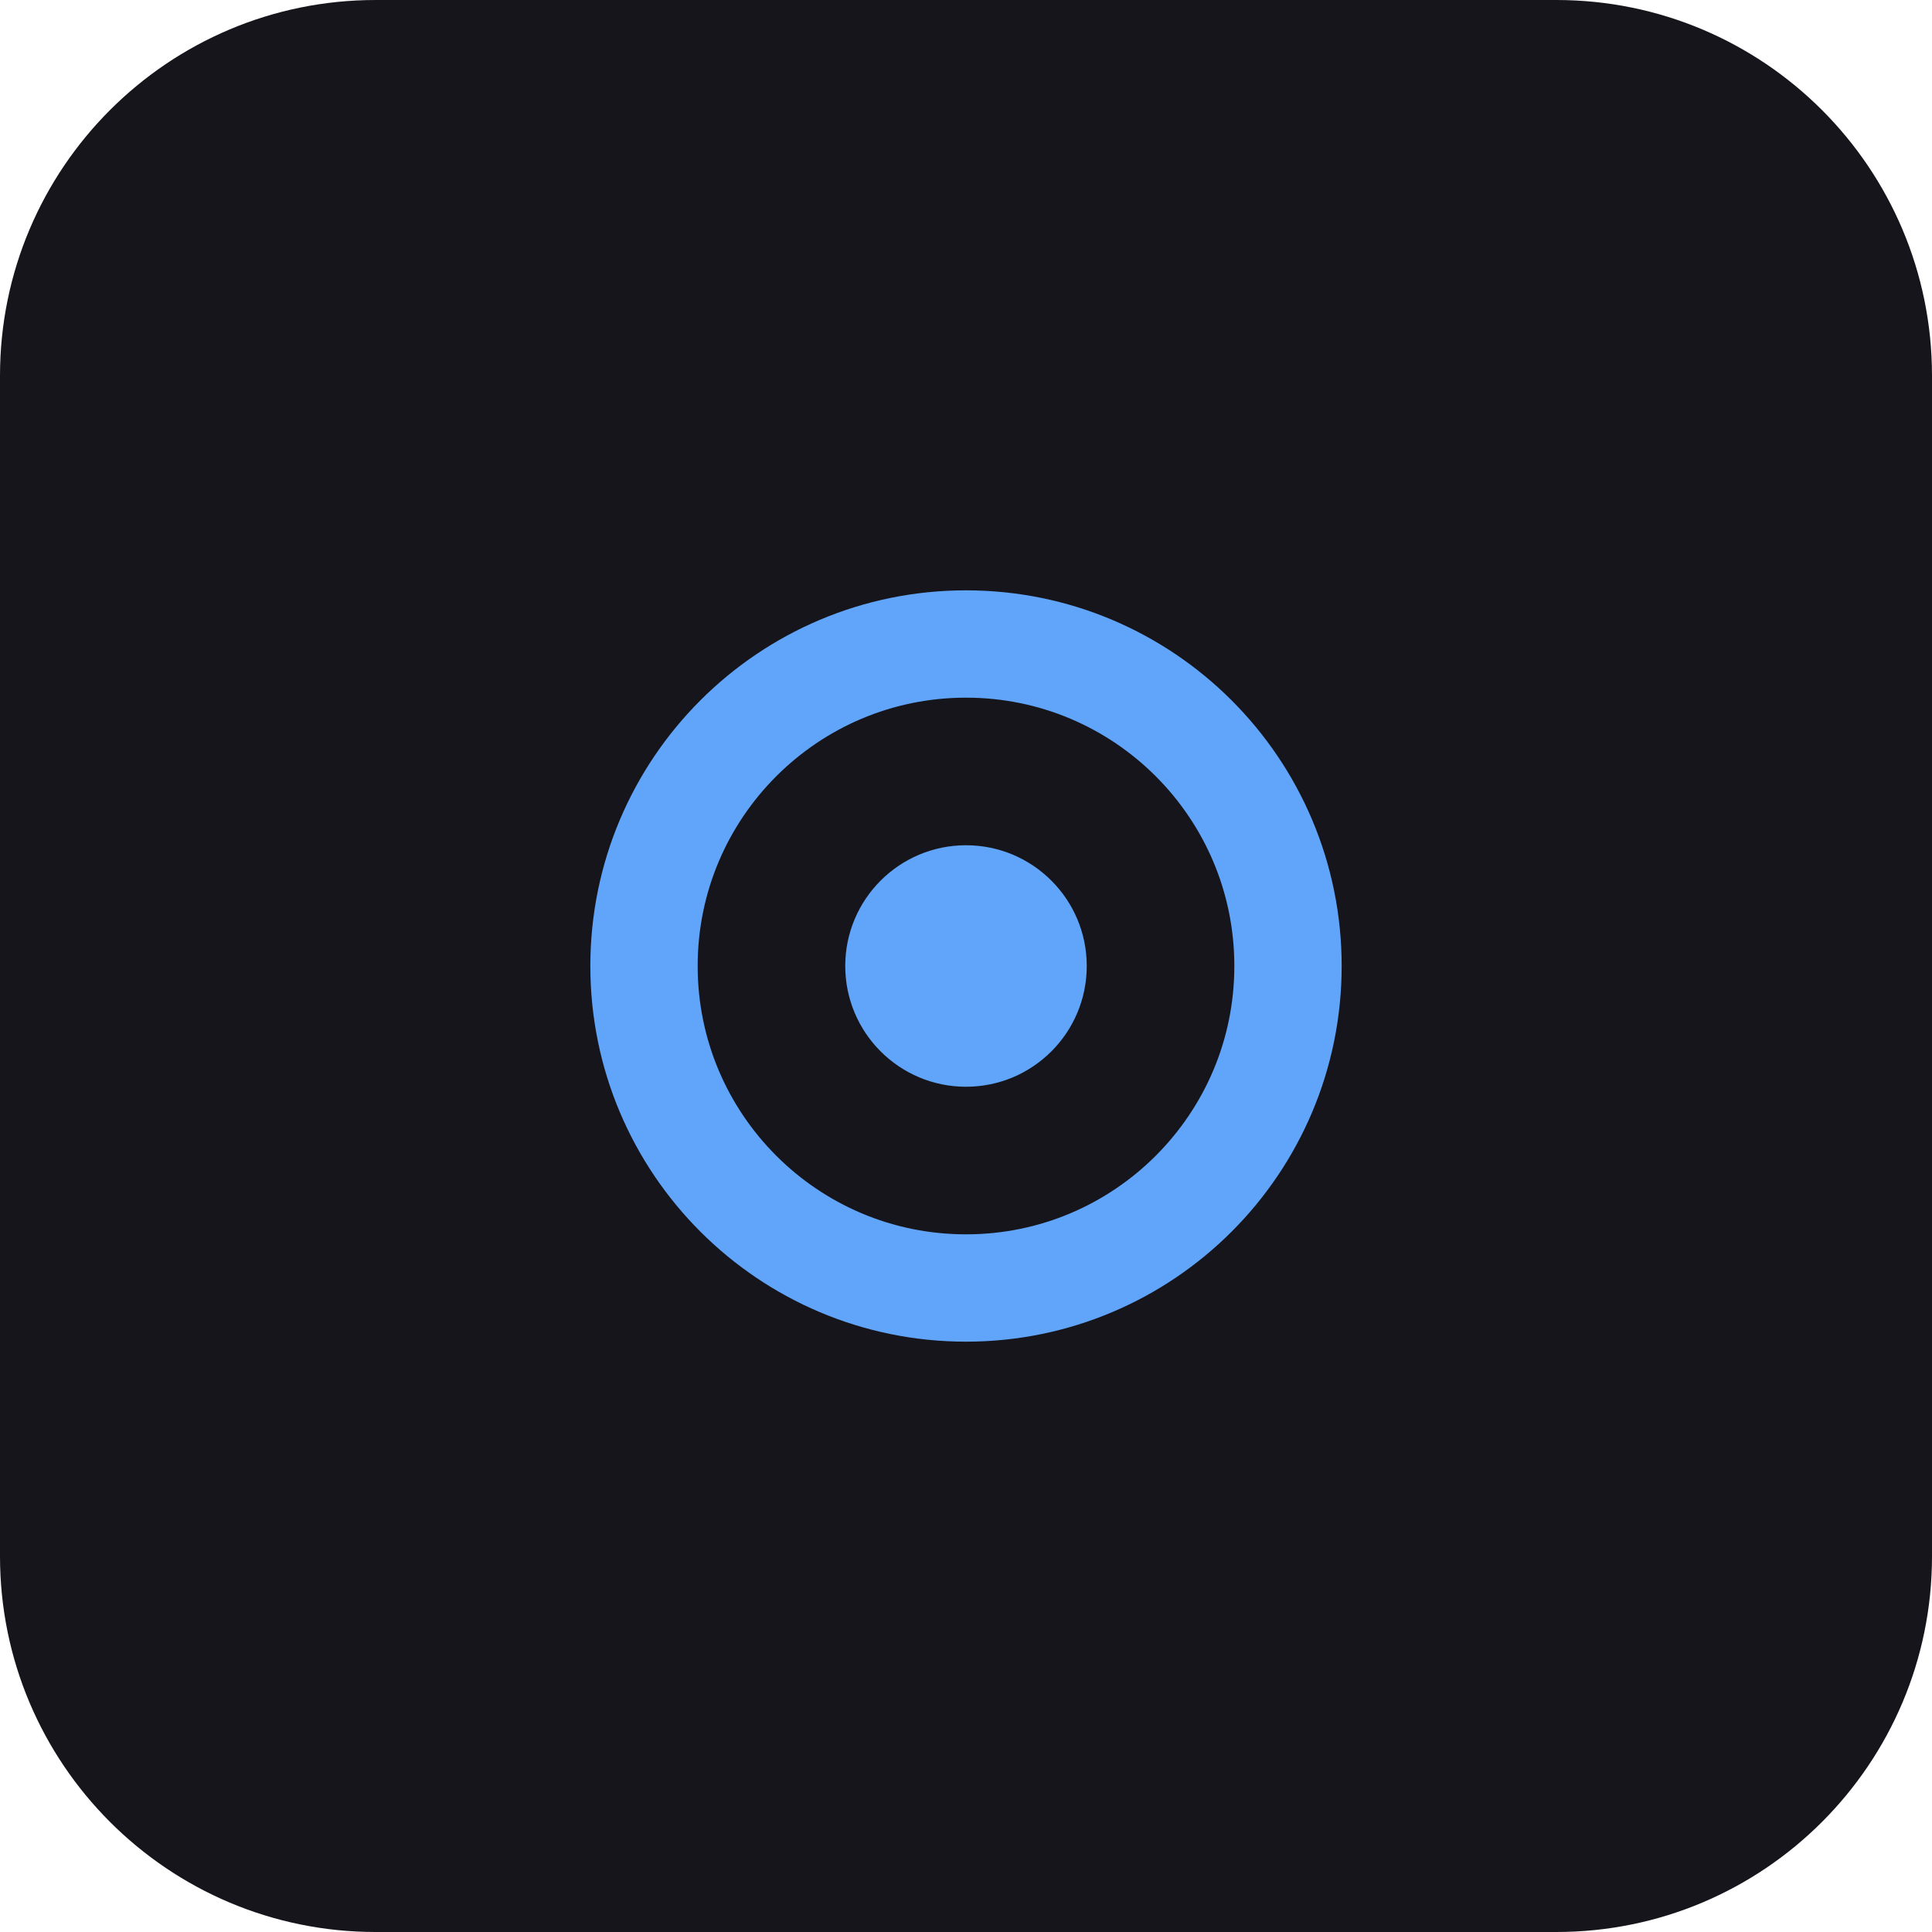
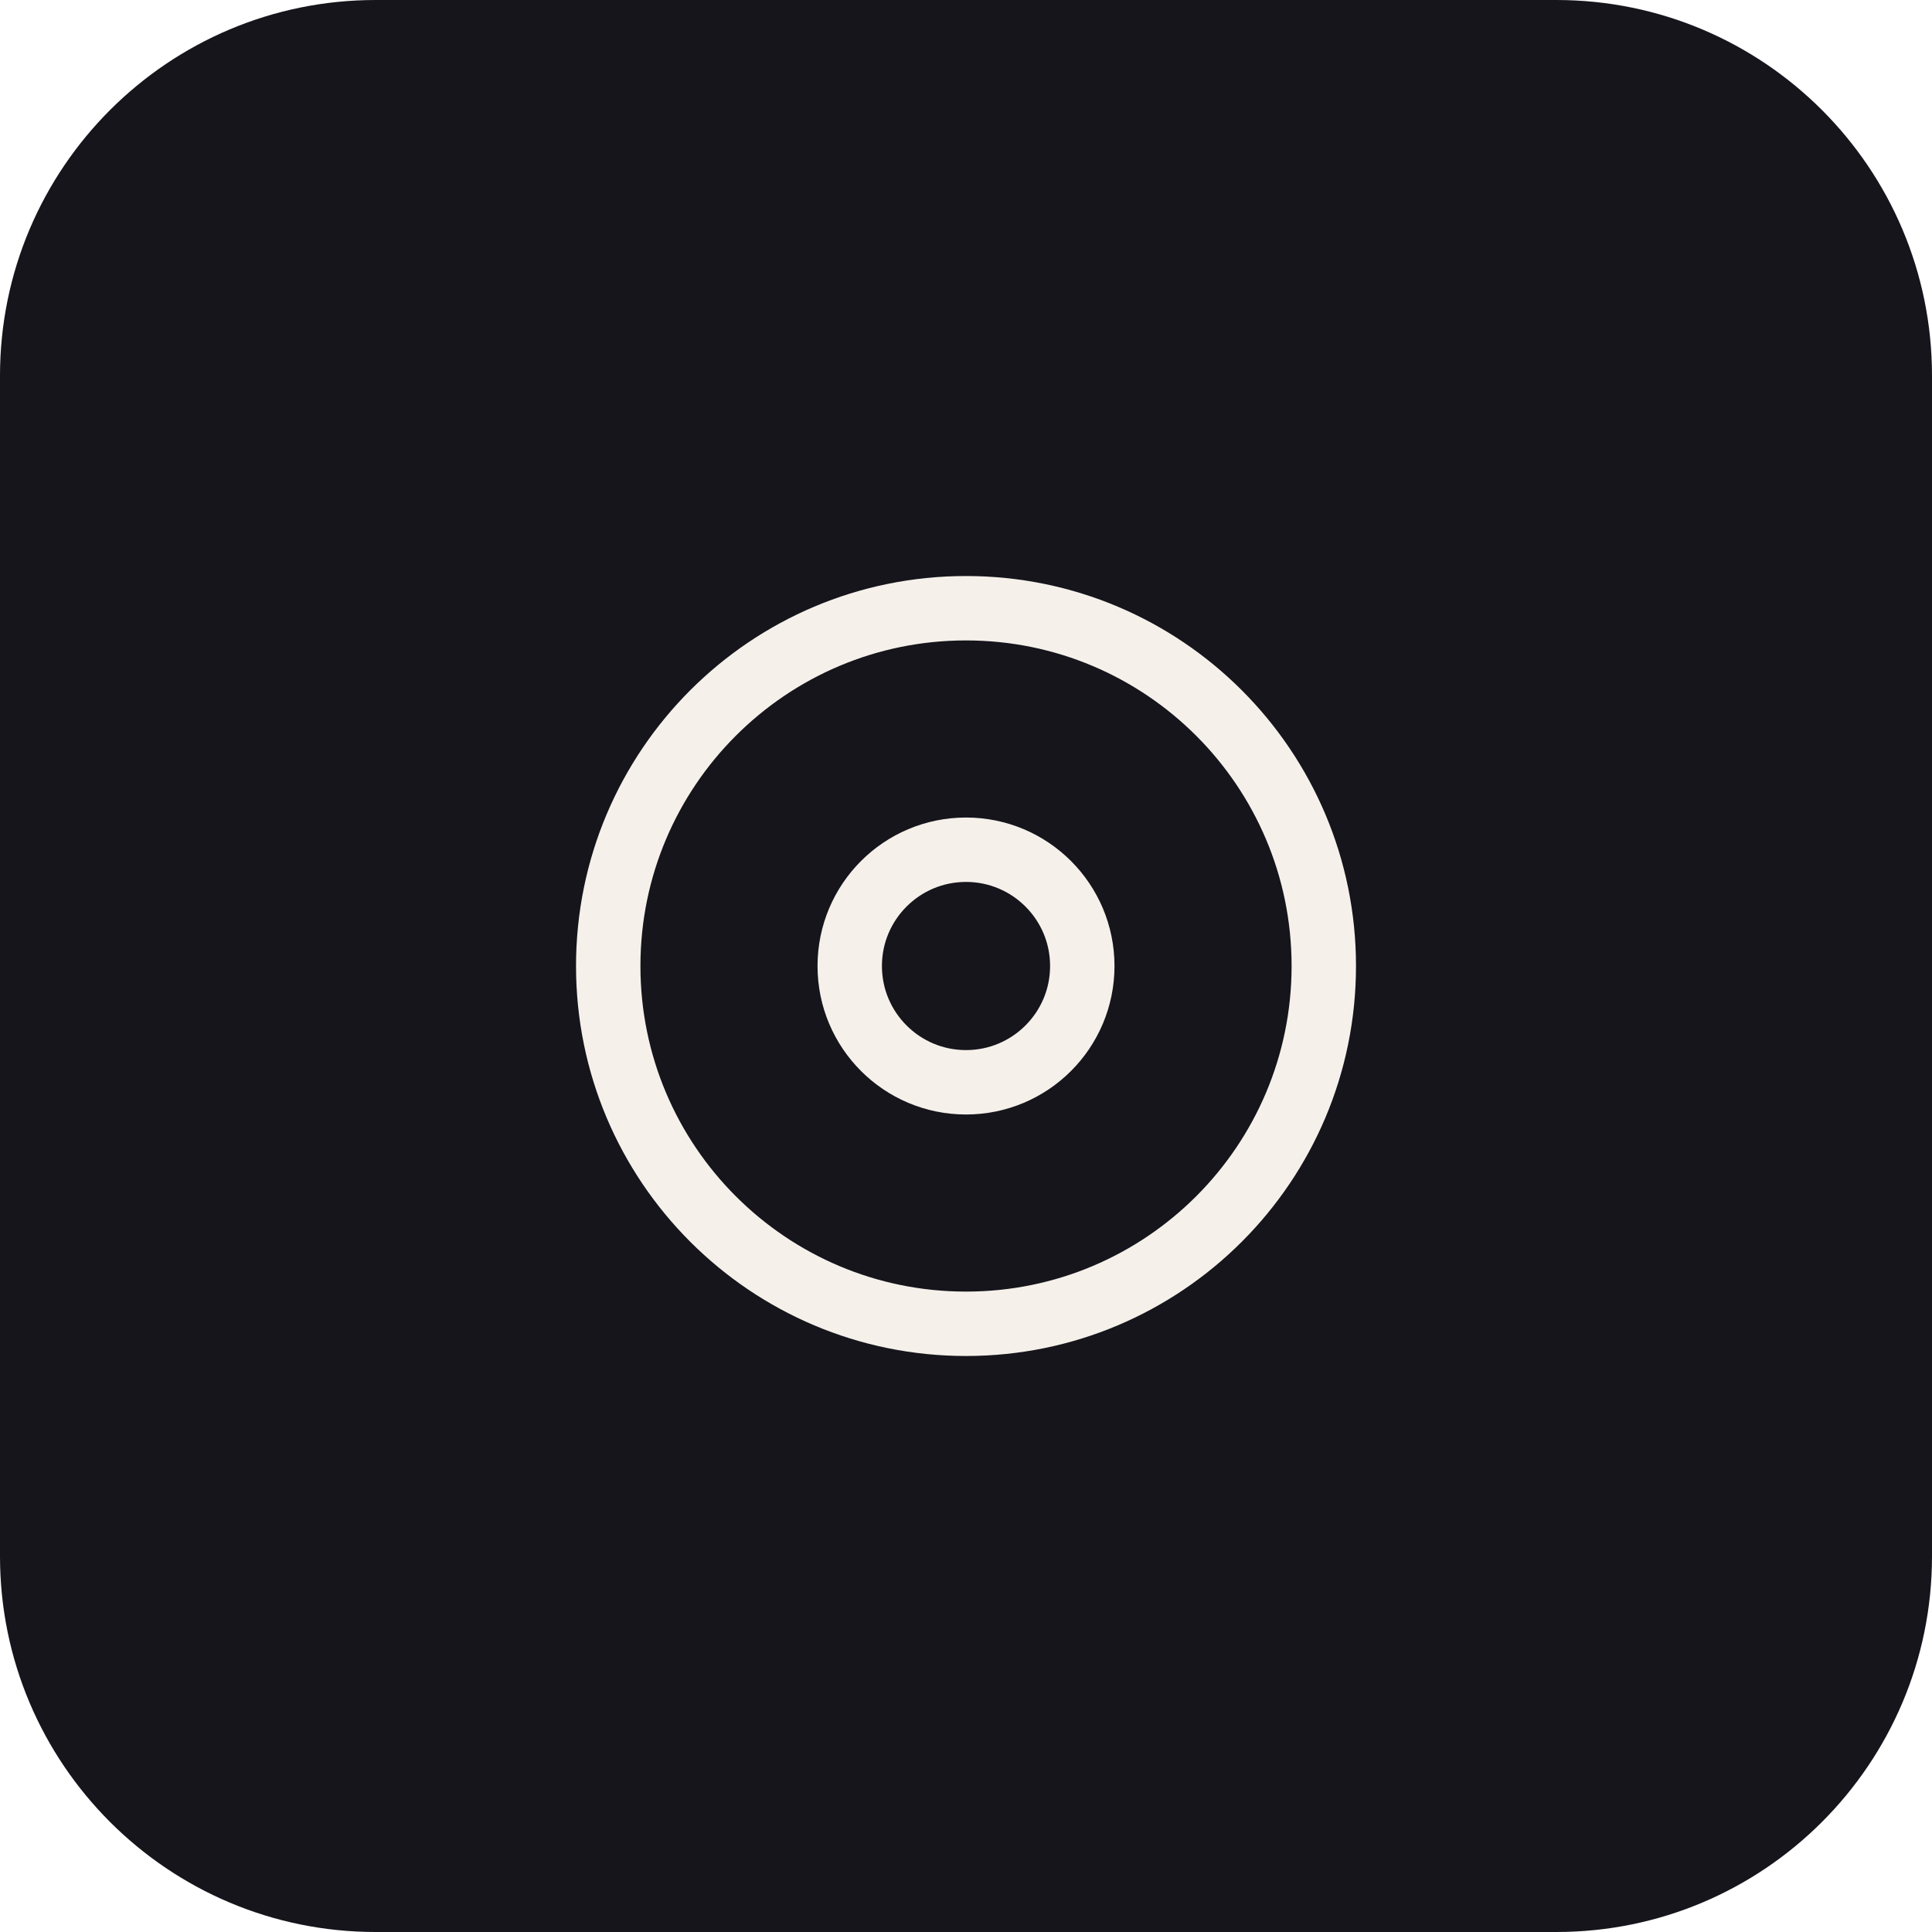
<svg xmlns="http://www.w3.org/2000/svg" width="72" height="72" viewBox="0 0 72 72">
  <rect width="72" height="72" rx="14" fill="#16151c" />
-   <circle cx="36" cy="36" r="12" fill="none" stroke="#60a5fa" stroke-width="4" />
-   <circle cx="36" cy="36" r="4.5" fill="#60a5fa" />
+   <g transform="translate(16,16) scale(1.6667)" fill="none" stroke="#f5f1ea" stroke-width="1.44" stroke-linecap="round" stroke-linejoin="round">
+     <path d="M12 12 m-8 0 a8 8 0 1 0 16 0 a8 8 0 1 0 -16 0" />
+     <path d="M12 12 m-2.6 0 a2.6 2.6 0 1 0 5.2 0 a2.6 2.6 0 1 0 -5.2 0" />
+   </g>
</svg>
